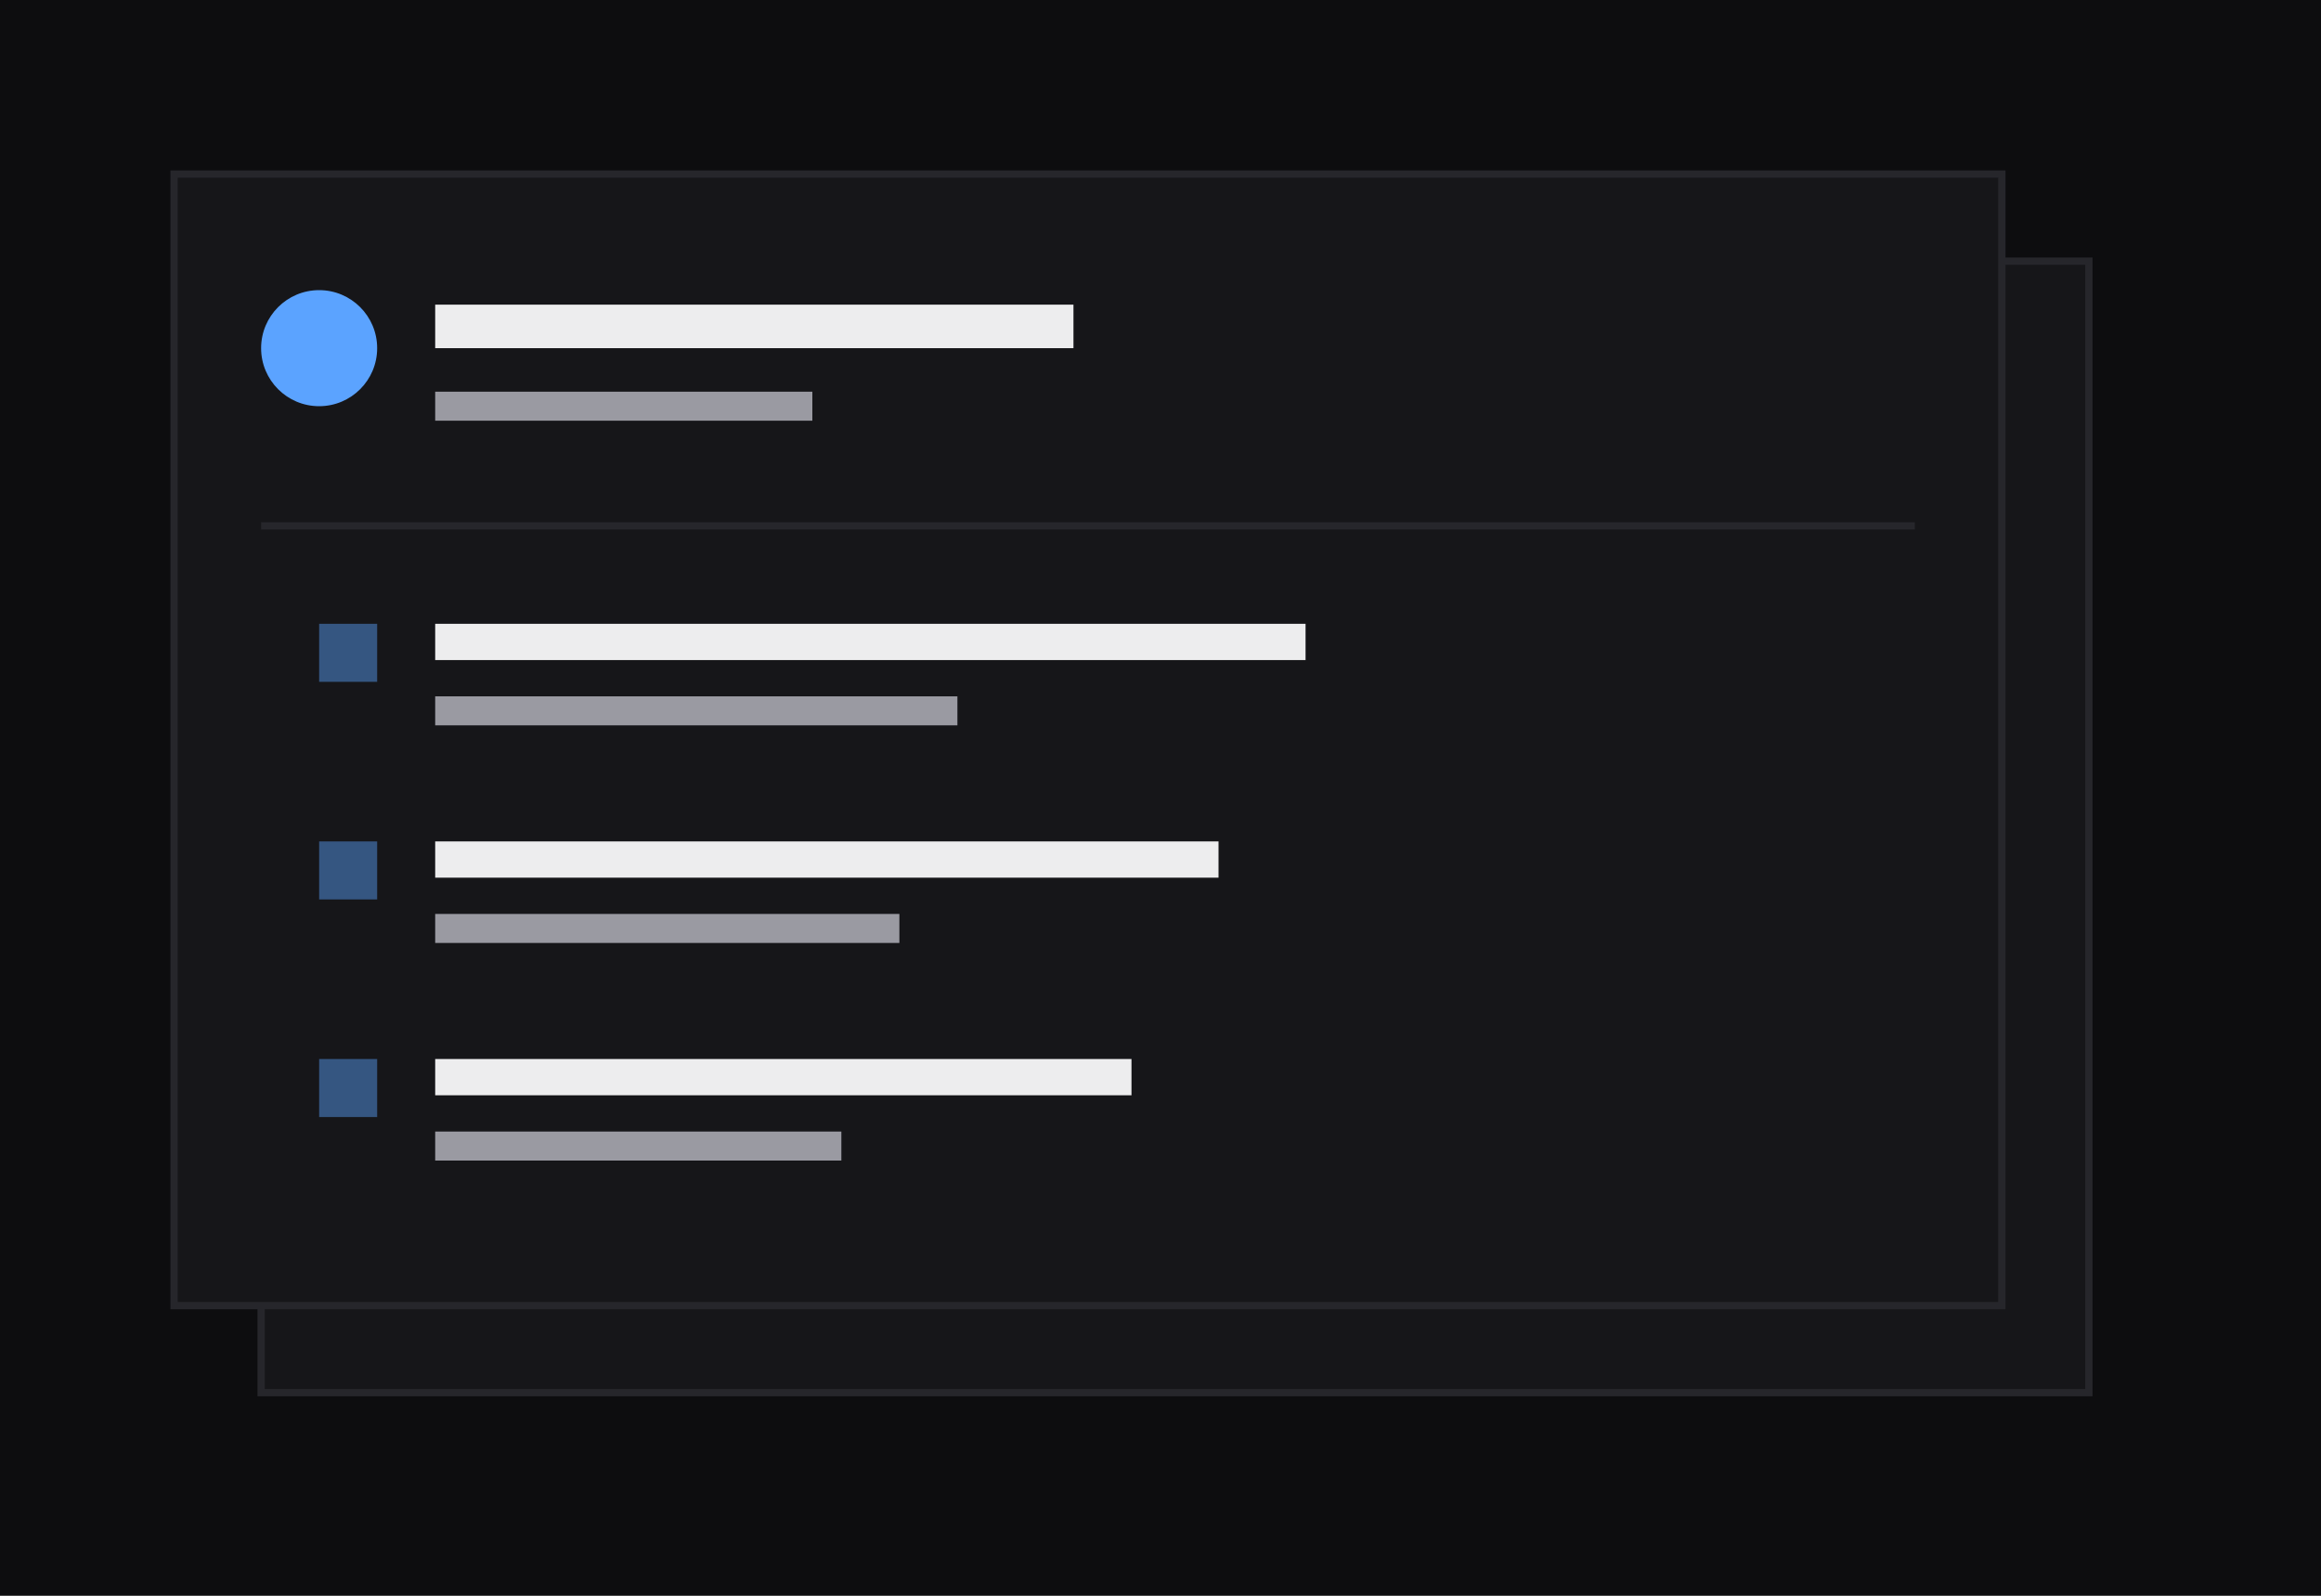
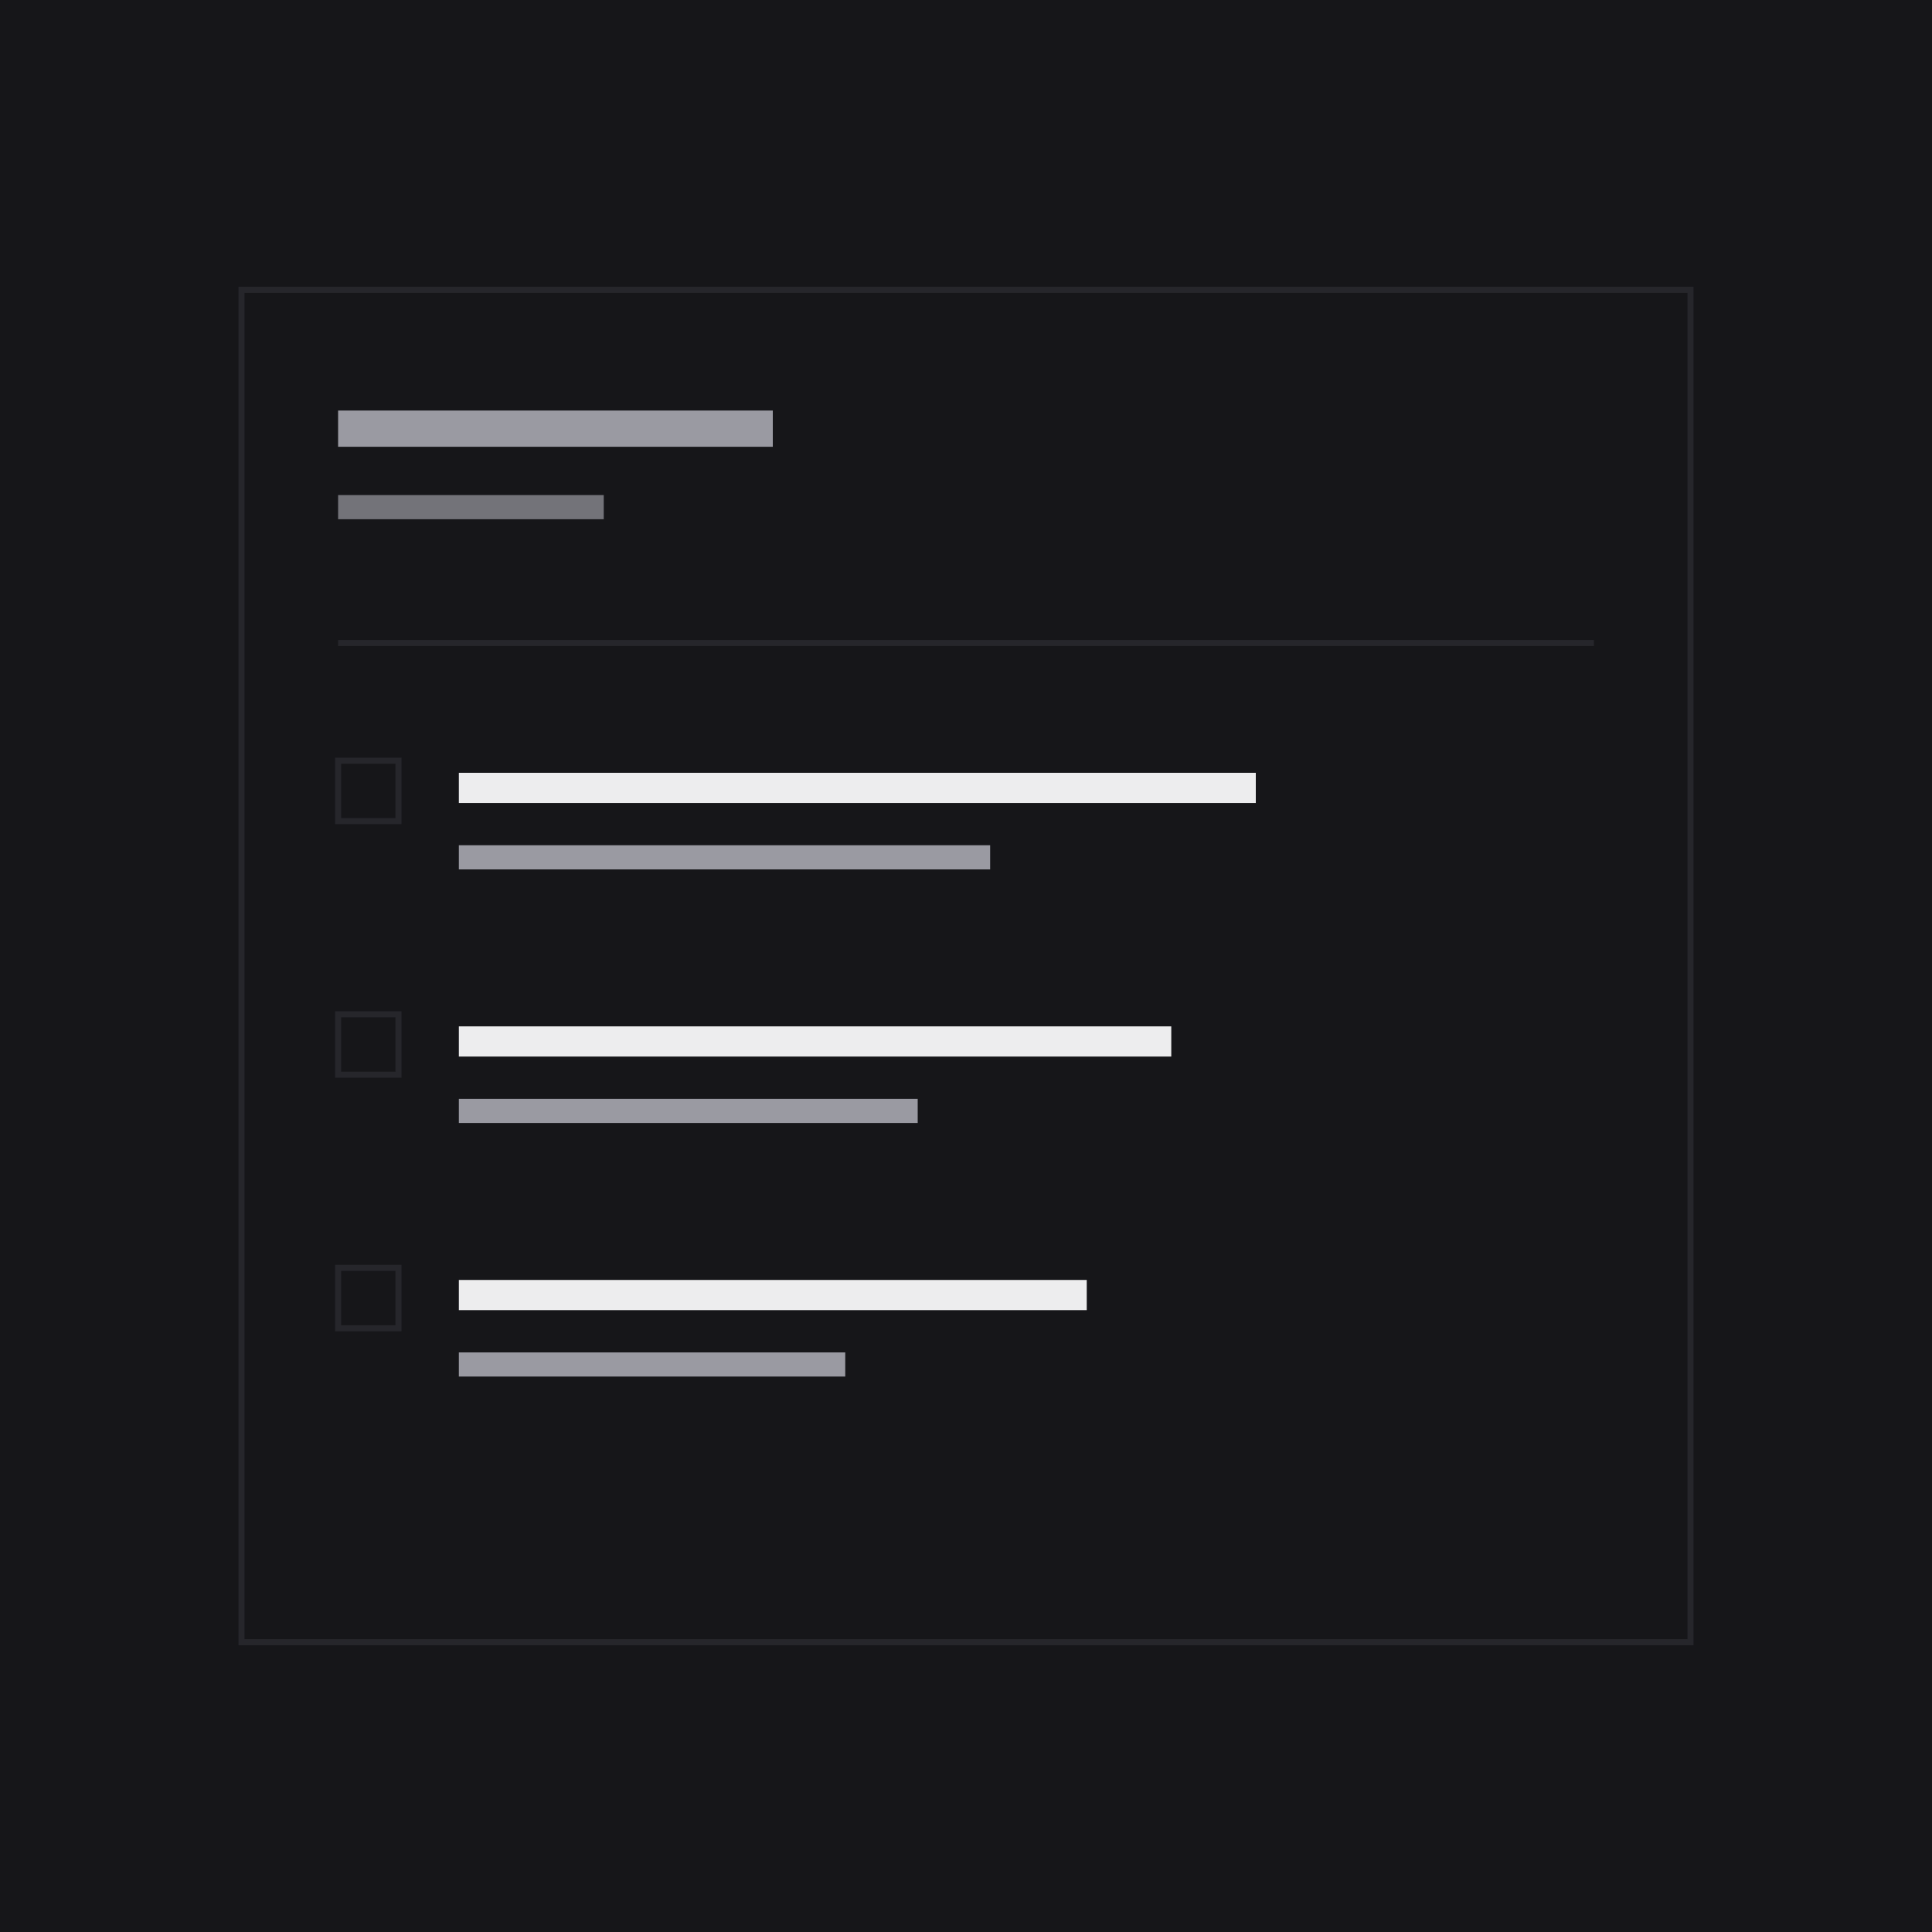
- <svg xmlns="http://www.w3.org/2000/svg" viewBox="0 0 320 220" role="img" aria-labelledby="shipped-visual-title">
-   <rect width="320" height="220" fill="#0d0d0f" />
-   <rect x="36" y="36" width="252" height="156" fill="#161619" stroke="#26262b" />
-   <rect x="24" y="24" width="252" height="156" fill="#161619" stroke="#26262b" />
-   <circle cx="44" cy="48" r="8" fill="#5ba3ff" />
-   <rect x="60" y="42" width="88" height="6" fill="#ededee" />
-   <rect x="60" y="54" width="52" height="4" fill="#9a9aa2" />
-   <rect x="36" y="72" width="228" height="1" fill="#26262b" />
-   <rect x="44" y="86" width="8" height="8" fill="#5ba3ff" opacity="0.45" />
-   <rect x="60" y="86" width="120" height="5" fill="#ededee" />
-   <rect x="60" y="96" width="72" height="4" fill="#9a9aa2" />
-   <rect x="44" y="116" width="8" height="8" fill="#5ba3ff" opacity="0.45" />
-   <rect x="60" y="116" width="108" height="5" fill="#ededee" />
-   <rect x="60" y="126" width="64" height="4" fill="#9a9aa2" />
-   <rect x="44" y="146" width="8" height="8" fill="#5ba3ff" opacity="0.45" />
-   <rect x="60" y="146" width="96" height="5" fill="#ededee" />
-   <rect x="60" y="156" width="56" height="4" fill="#9a9aa2" />
+ <svg xmlns="http://www.w3.org/2000/svg" viewBox="0 0 320 320" role="img" aria-labelledby="shipped-visual-title">
+   <rect width="320" height="320" fill="#161619" />
+   <rect x="40" y="48" width="240" height="224" fill="none" stroke="#26262b" />
+   <rect x="56" y="68" width="72" height="6" fill="#9a9aa2" />
+   <rect x="56" y="82" width="44" height="4" fill="#9a9aa2" opacity="0.7" />
+   <rect x="56" y="106" width="208" height="1" fill="#26262b" />
+   <rect x="56" y="126" width="10" height="10" fill="none" stroke="#26262b" />
+   <rect x="76" y="128" width="132" height="5" fill="#ededee" />
+   <rect x="76" y="140" width="88" height="4" fill="#9a9aa2" />
+   <rect x="56" y="168" width="10" height="10" fill="none" stroke="#26262b" />
+   <rect x="76" y="170" width="118" height="5" fill="#ededee" />
+   <rect x="76" y="182" width="76" height="4" fill="#9a9aa2" />
+   <rect x="56" y="210" width="10" height="10" fill="none" stroke="#26262b" />
+   <rect x="76" y="212" width="104" height="5" fill="#ededee" />
+   <rect x="76" y="224" width="64" height="4" fill="#9a9aa2" />
</svg>
